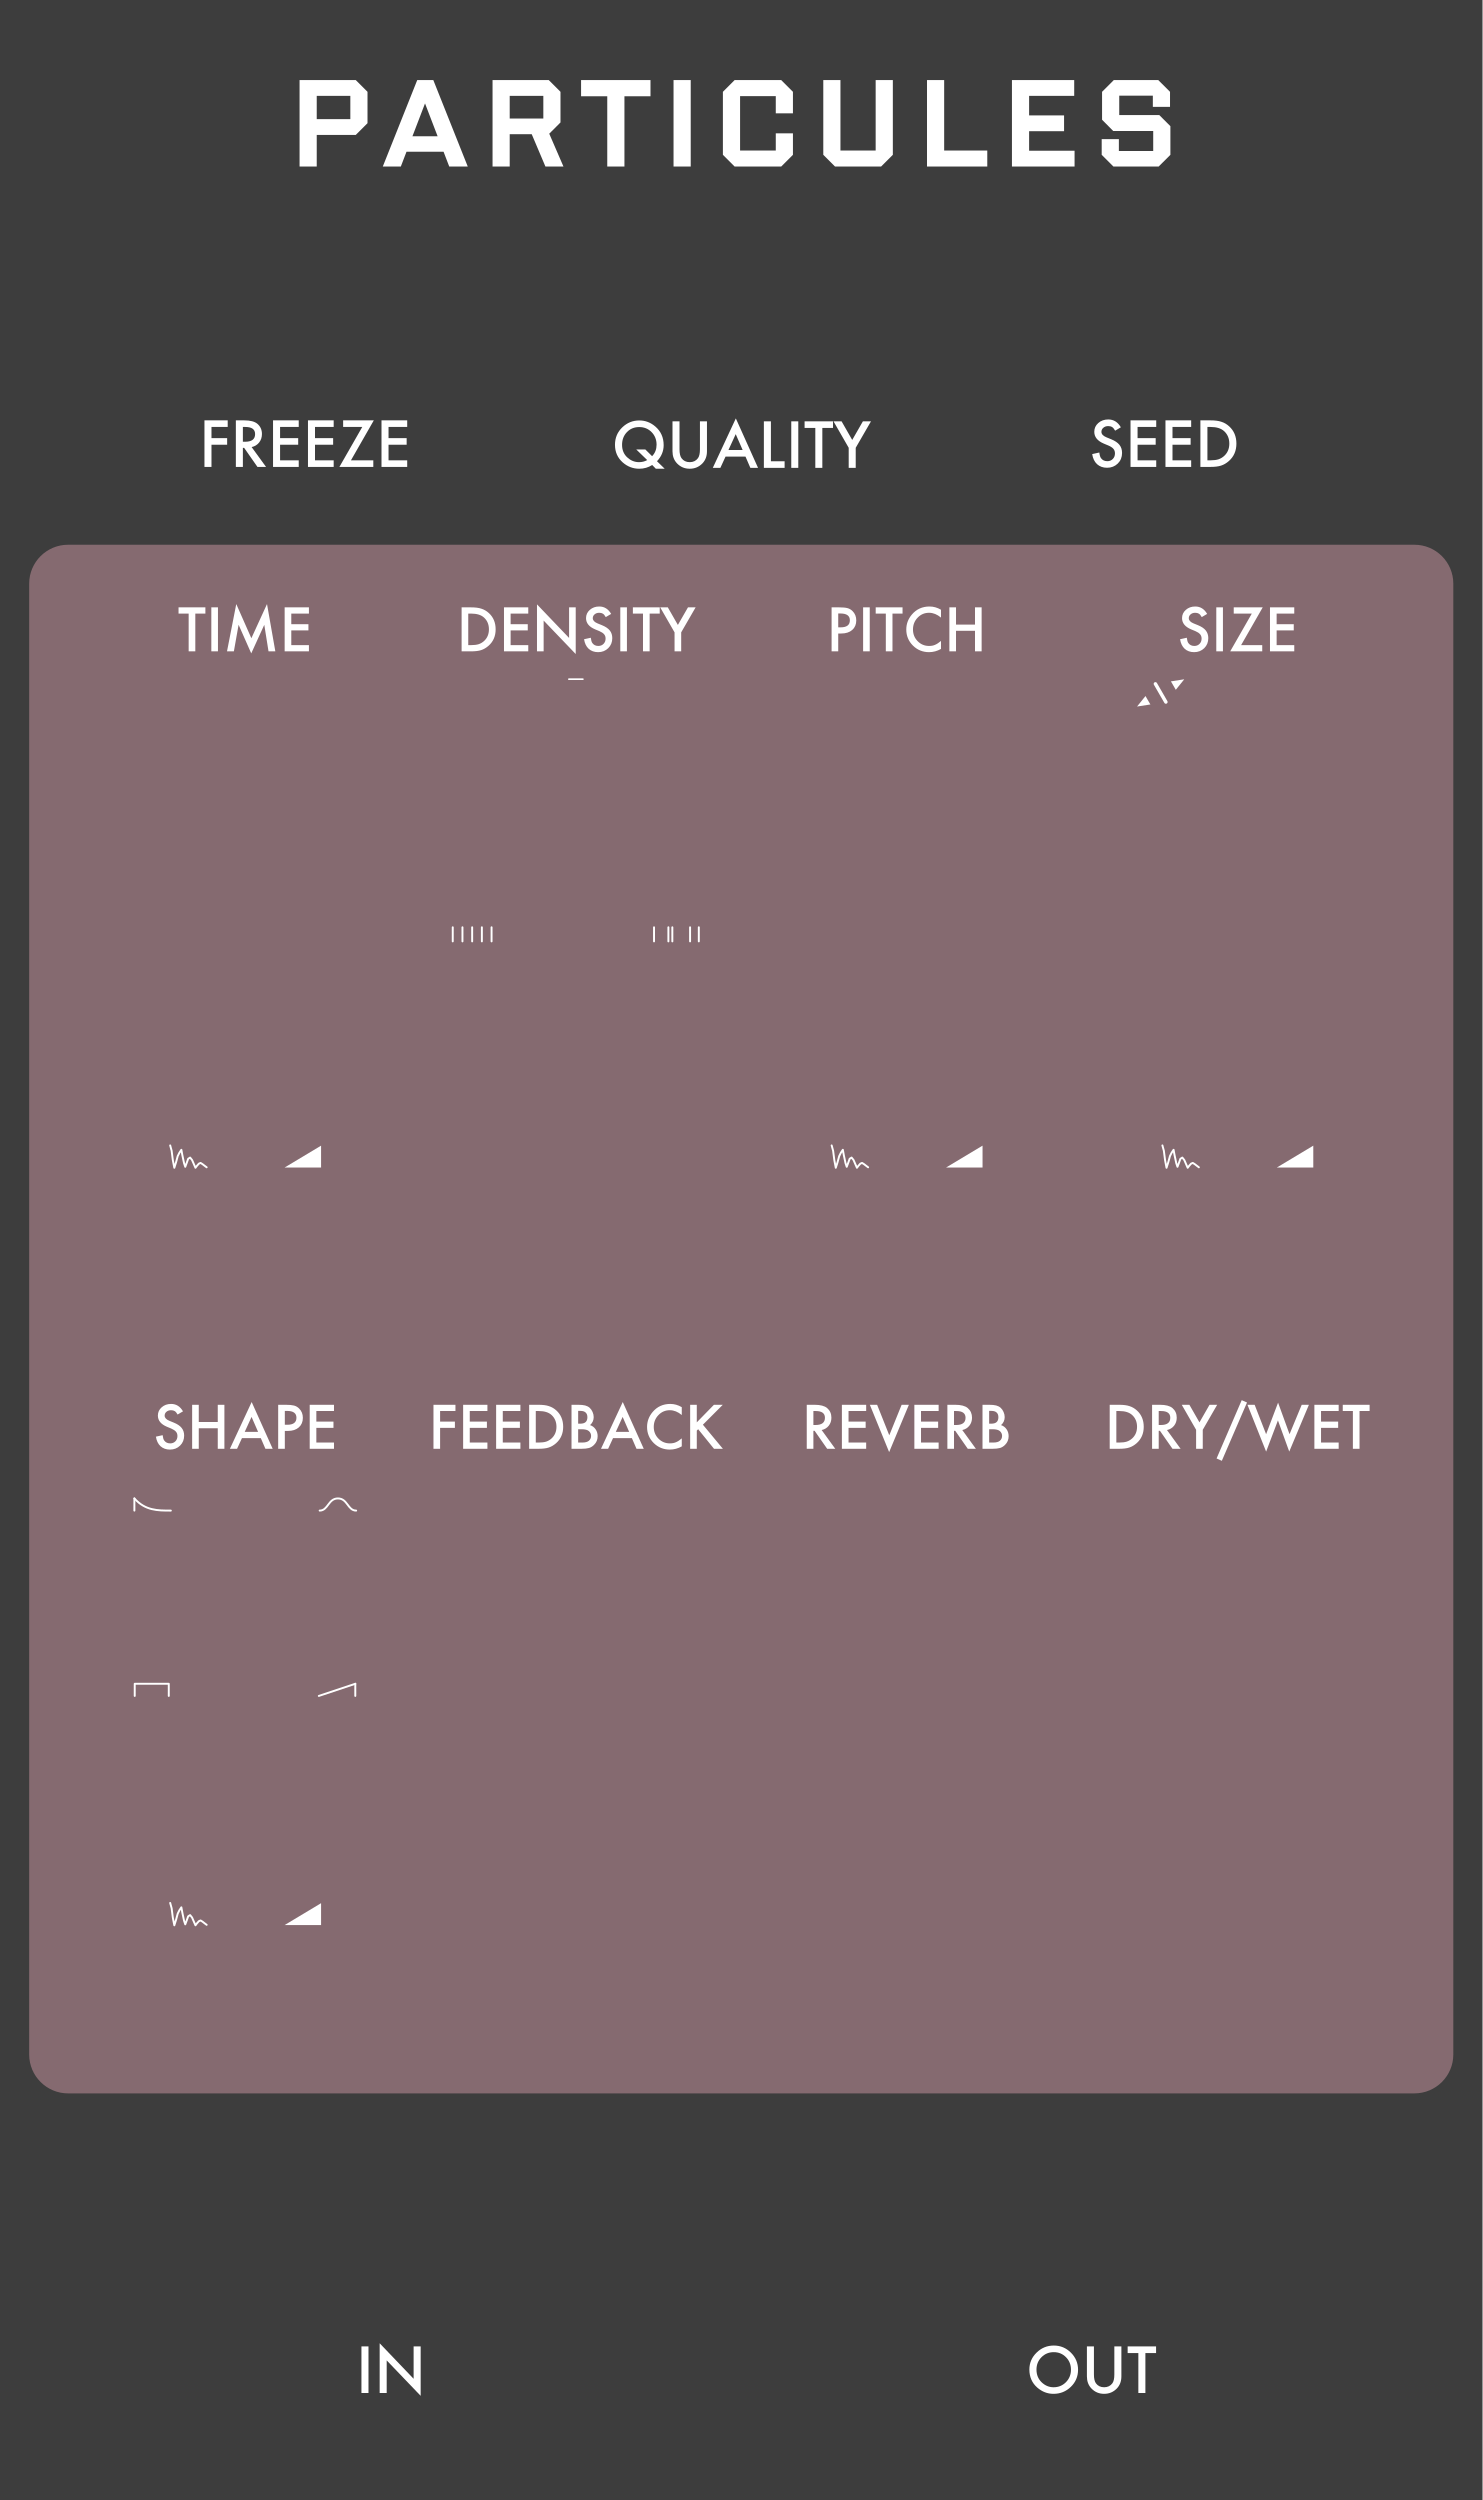
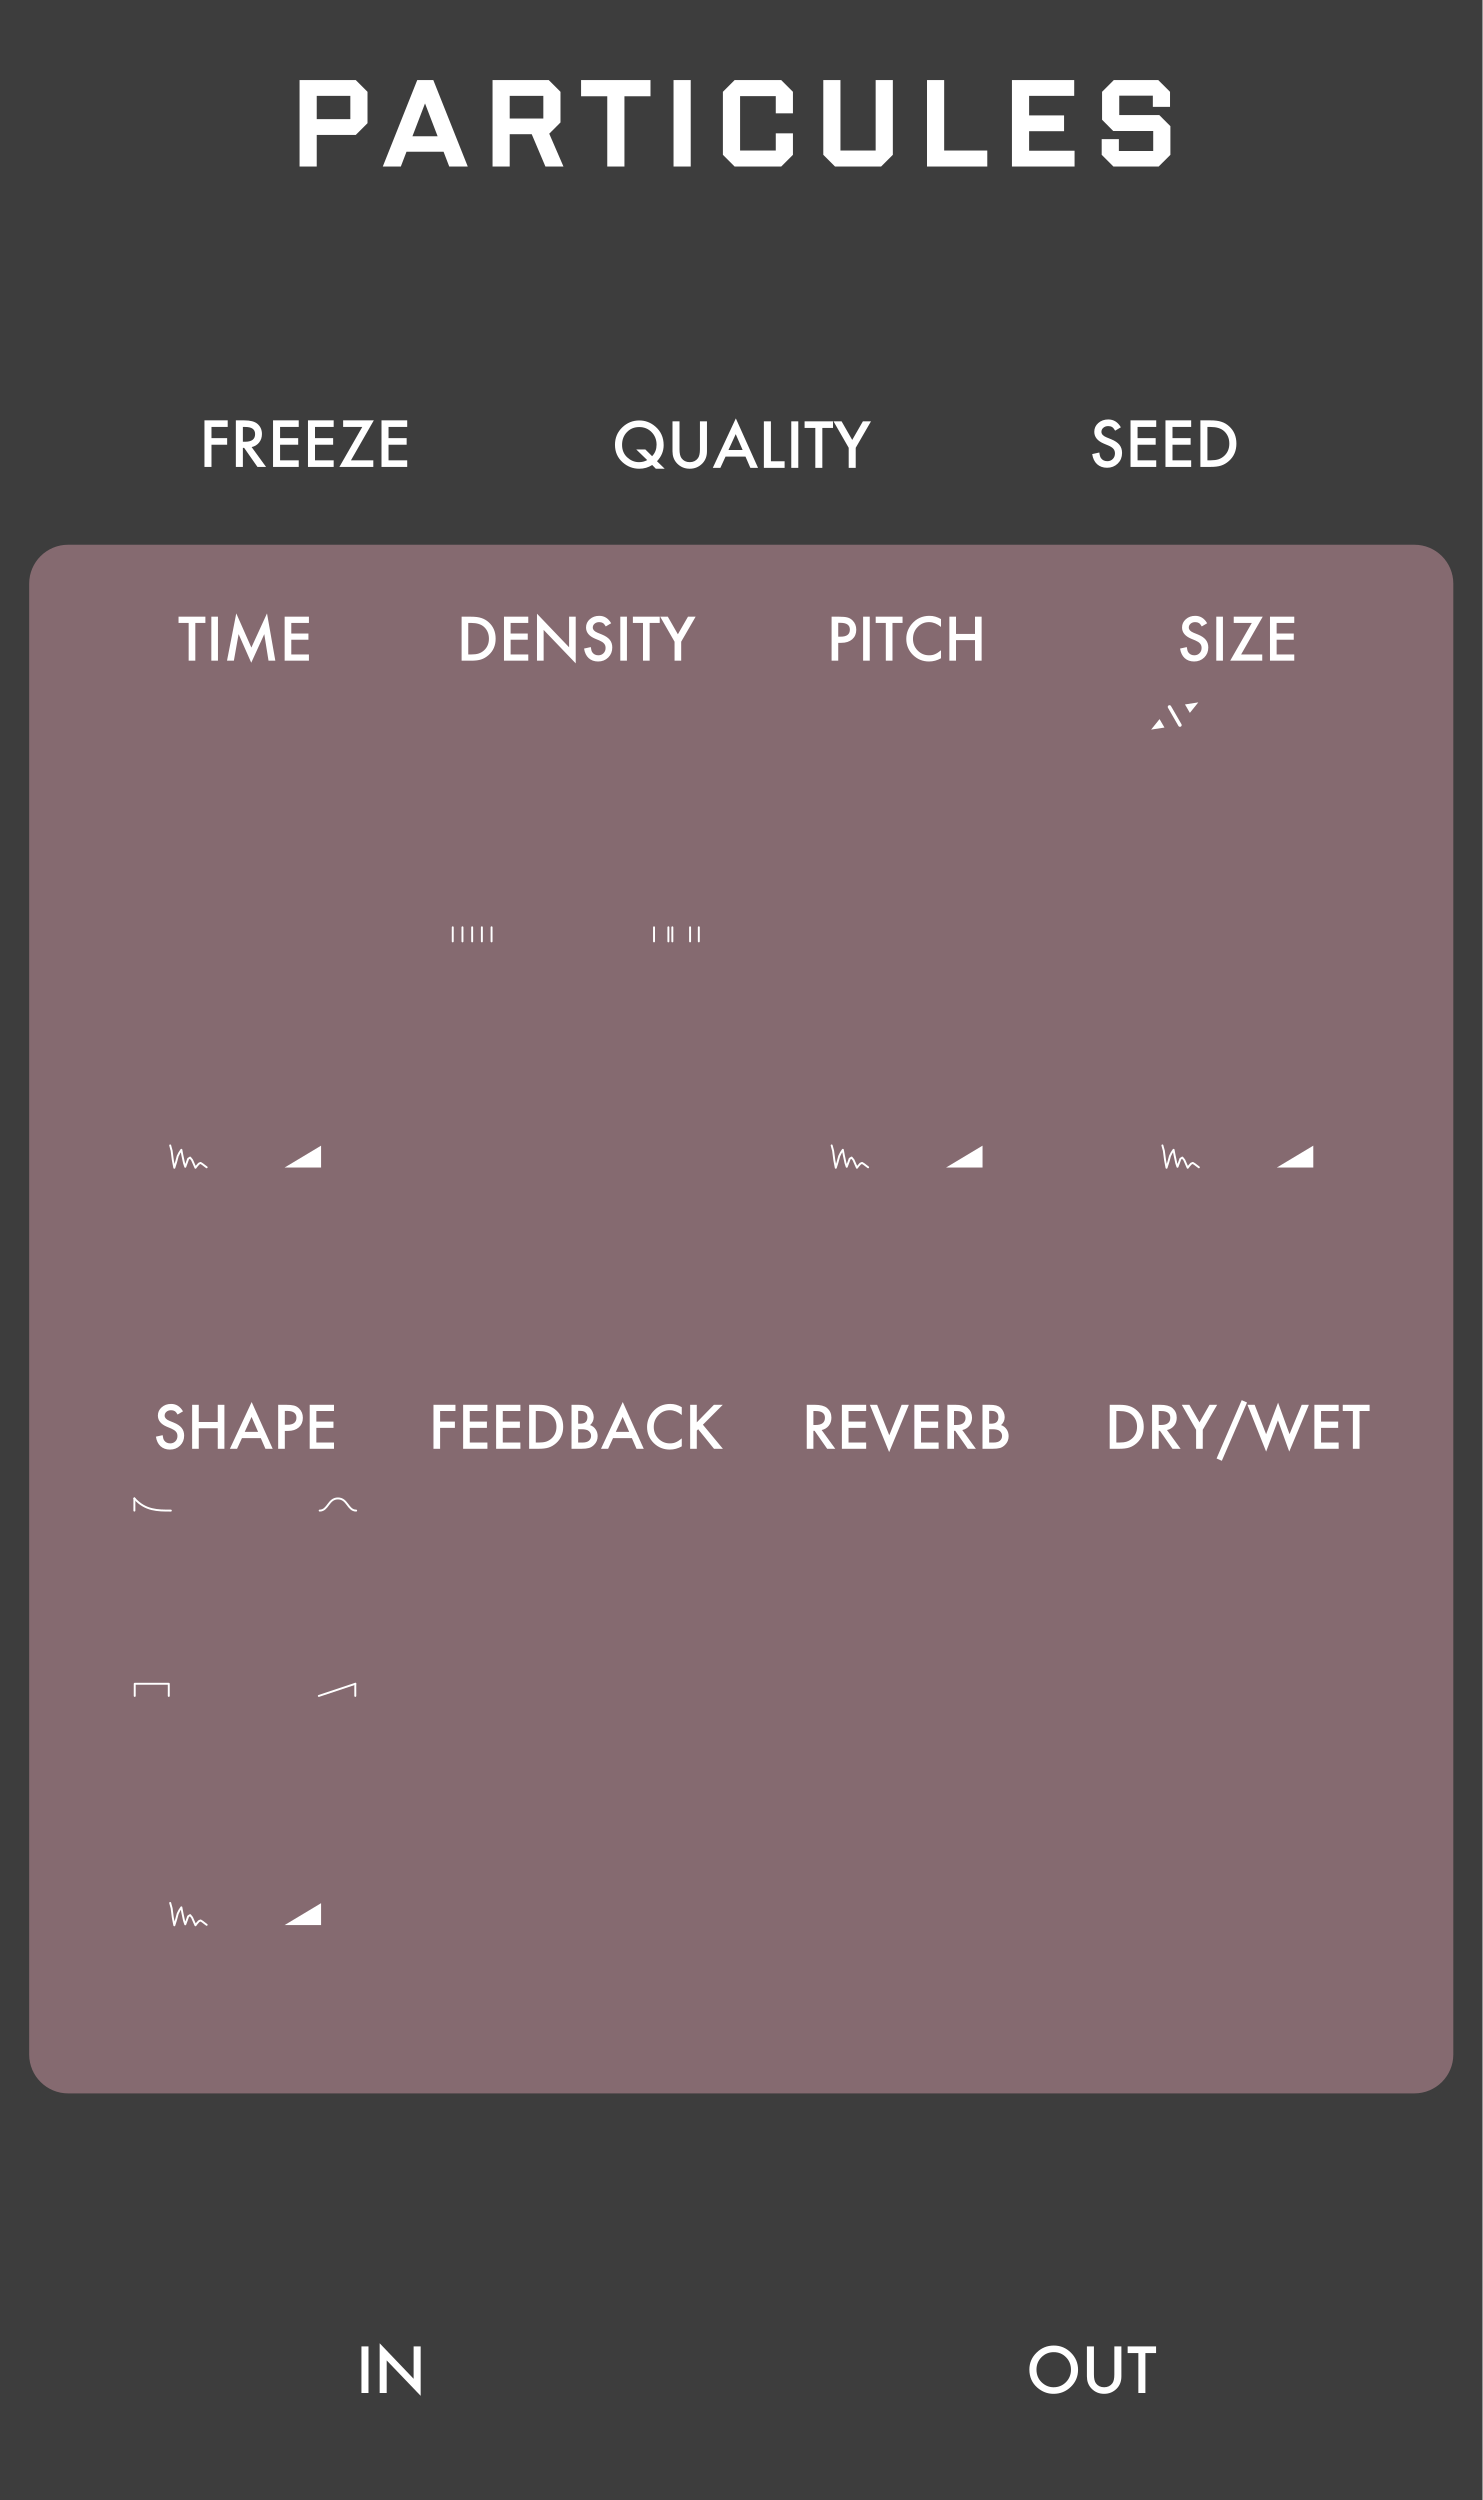
<svg xmlns="http://www.w3.org/2000/svg" version="1.1" width="76.2mm" height="128.5mm" viewBox="0 0 76.2 128.5">
  <g id="panel">
    <rect x="0" y="0" width="76.2" height="128.5" fill="#3d3d3d" />
    <rect class="zone" x="1.50" y="28.00" width="73.20" height="79.60" rx="2.00" fill="#cf99a5" fill-opacity="0.5" />
    <path fill="#ffffff" d="M15.398 8.561H16.28V6.935H18.287L18.89 6.332V4.719L18.287 4.116H15.398ZM16.28 6.123V4.929H18.007V6.123Z M19.675 8.561H20.602L20.894 7.799H22.799L23.091 8.561H24.043L22.272 4.116H21.446ZM21.199 7.005 21.846 5.316 22.494 7.005Z M25.317 8.561H26.199V6.897H27.33L28.035 8.561H28.962L28.231 6.872L28.809 6.294V4.719L28.206 4.116H25.317ZM26.199 6.091V4.929H27.927V6.091Z M31.213 8.561H32.096V4.948H33.435V4.116H29.867V4.948H31.213Z M34.62 8.561H35.503V4.116H34.62Z M37.76 8.561H40.154L40.757 7.958V6.853H39.875V7.736H38.04V4.941H39.875V5.824H40.757V4.719L40.154 4.116H37.76L37.157 4.719V7.958Z M42.92 8.561H45.288L45.892 7.958V4.116H45.009V7.736H43.199V4.116H42.317V7.958Z M47.648 8.561H50.746V7.736H48.53V4.116H47.648Z M52.014 8.561H55.233V7.748H52.896V6.745H54.693V5.932H52.896V4.929H55.214V4.116H52.014Z M57.23 8.561H59.554L60.158 7.958V6.485L59.586 5.913H57.529V4.916H59.256V5.494H60.139V4.719L59.535 4.116H57.249L56.646 4.719V6.154L57.218 6.732H59.275V7.761H57.51V7.151H56.627V7.958Z" />
    <path fill="#ffffff" d="M11.704 21.946H10.87V22.521H11.675V22.861H10.87V24.0H10.509V21.606H11.704Z M12.934 22.98 13.675 24.0H13.233L12.549 23.02H12.484V24.0H12.123V21.606H12.546Q13.021 21.606 13.231 21.785Q13.464 21.983 13.464 22.309Q13.464 22.563 13.318 22.746Q13.172 22.929 12.934 22.98ZM12.484 22.706H12.599Q13.112 22.706 13.112 22.313Q13.112 21.946 12.613 21.946H12.484Z M15.355 21.946H14.396V22.521H15.327V22.861H14.396V23.66H15.355V24.0H14.034V21.606H15.355Z M17.151 21.946H16.191V22.521H17.123V22.861H16.191V23.66H17.151V24.0H15.83V21.606H17.151Z M18.039 23.66H19.188V24.0H17.445L18.62 21.946H17.637V21.606H19.214Z M20.93 21.946H19.971V22.521H20.902V22.861H19.971V23.66H20.93V24.0H19.609V21.606H20.93Z" />
    <path fill="#ffffff" d="M34.165 24.093H33.71L33.523 23.901Q33.224 24.093 32.856 24.093Q32.38 24.093 32.011 23.771Q31.61 23.416 31.61 22.864Q31.61 22.323 31.99 21.962Q32.358 21.611 32.861 21.611Q33.317 21.611 33.678 21.918Q34.112 22.287 34.112 22.881Q34.112 23.346 33.769 23.707ZM33.171 23.103 33.518 23.448Q33.748 23.21 33.748 22.858Q33.748 22.472 33.492 22.211Q33.236 21.951 32.856 21.951Q32.472 21.951 32.224 22.211Q31.974 22.47 31.974 22.867Q31.974 23.255 32.231 23.501Q32.5 23.755 32.844 23.755Q33.078 23.755 33.267 23.648L32.704 23.103Z M34.927 21.656V23.098Q34.927 23.407 35.028 23.549Q35.178 23.755 35.451 23.755Q35.726 23.755 35.876 23.549Q35.977 23.411 35.977 23.098V21.656H36.338V23.197Q36.338 23.576 36.102 23.821Q35.837 24.093 35.451 24.093Q35.065 24.093 34.802 23.821Q34.566 23.576 34.566 23.197V21.656Z M38.318 23.469H37.293L37.026 24.05H36.637L37.822 21.506L38.964 24.05H38.569ZM38.171 23.129 37.816 22.315 37.443 23.129Z M39.625 21.656V23.71H40.329V24.05H39.263V21.656Z M41.032 21.656V24.05H40.671V21.656Z M42.268 21.996V24.05H41.907V21.996H41.356V21.656H42.817V21.996Z M43.623 23.016 42.842 21.656H43.257L43.804 22.613L44.353 21.656H44.769L43.984 23.016V24.05H43.623Z" />
    <path fill="#ffffff" d="M57.612 21.963 57.319 22.137Q57.237 21.994 57.162 21.951Q57.085 21.901 56.962 21.901Q56.812 21.901 56.713 21.986Q56.613 22.07 56.613 22.197Q56.613 22.372 56.874 22.479L57.113 22.577Q57.404 22.695 57.539 22.864Q57.674 23.034 57.674 23.281Q57.674 23.611 57.454 23.826Q57.232 24.043 56.903 24.043Q56.592 24.043 56.389 23.859Q56.189 23.674 56.139 23.34L56.505 23.259Q56.53 23.47 56.592 23.55Q56.703 23.705 56.917 23.705Q57.086 23.705 57.198 23.592Q57.309 23.479 57.309 23.305Q57.309 23.236 57.29 23.178Q57.271 23.119 57.23 23.071Q57.189 23.022 57.123 22.979Q57.058 22.936 56.968 22.898L56.737 22.802Q56.246 22.594 56.246 22.194Q56.246 21.924 56.452 21.743Q56.658 21.56 56.965 21.56Q57.379 21.56 57.612 21.963Z M59.43 21.946H58.471V22.521H59.402V22.861H58.471V23.66H59.43V24.0H58.109V21.606H59.43Z M61.226 21.946H60.266V22.521H61.198V22.861H60.266V23.66H61.226V24.0H59.905V21.606H61.226Z M61.7 24.0V21.606H62.202Q62.563 21.606 62.773 21.678Q62.998 21.747 63.18 21.915Q63.551 22.253 63.551 22.803Q63.551 23.355 63.165 23.696Q62.971 23.867 62.759 23.933Q62.56 24.0 62.196 24.0ZM62.061 23.66H62.224Q62.467 23.66 62.629 23.609Q62.79 23.555 62.92 23.437Q63.187 23.194 63.187 22.803Q63.187 22.409 62.923 22.164Q62.686 21.946 62.224 21.946H62.061Z" />
-     <path fill="#ffffff" d="M10.039 31.539V33.48H9.697V31.539H9.177V31.218H10.557V31.539Z M11.203 31.218V33.48H10.862V31.218Z M11.668 33.48 12.144 31.048 12.92 32.806 13.724 31.048 14.152 33.48H13.802L13.584 32.115L12.914 33.584L12.264 32.113L12.021 33.48Z M15.879 31.539H14.972V32.083H15.853V32.403H14.972V33.159H15.879V33.48H14.631V31.218H15.879Z" />
-     <path fill="#ffffff" d="M23.727 33.48V31.218H24.201Q24.543 31.218 24.74 31.286Q24.953 31.352 25.126 31.51Q25.476 31.829 25.476 32.349Q25.476 32.871 25.111 33.193Q24.928 33.354 24.727 33.417Q24.54 33.48 24.195 33.48ZM24.068 33.159H24.222Q24.452 33.159 24.604 33.111Q24.756 33.06 24.88 32.948Q25.131 32.718 25.131 32.349Q25.131 31.977 24.882 31.746Q24.658 31.539 24.222 31.539H24.068Z M27.153 31.539H26.246V32.083H27.127V32.403H26.246V33.159H27.153V33.48H25.905V31.218H27.153Z M27.601 33.48V31.064L29.251 32.79V31.218H29.592V33.618L27.943 31.897V33.48Z M31.413 31.555 31.136 31.719Q31.058 31.584 30.988 31.543Q30.915 31.497 30.799 31.497Q30.657 31.497 30.563 31.577Q30.469 31.656 30.469 31.776Q30.469 31.942 30.715 32.043L30.941 32.135Q31.216 32.247 31.344 32.407Q31.471 32.567 31.471 32.8Q31.471 33.112 31.263 33.316Q31.054 33.521 30.743 33.521Q30.449 33.521 30.257 33.347Q30.068 33.172 30.021 32.856L30.367 32.78Q30.39 32.979 30.449 33.055Q30.554 33.202 30.756 33.202Q30.916 33.202 31.022 33.095Q31.127 32.988 31.127 32.824Q31.127 32.758 31.109 32.703Q31.09 32.648 31.052 32.602Q31.013 32.556 30.951 32.515Q30.89 32.475 30.805 32.438L30.587 32.348Q30.122 32.151 30.122 31.773Q30.122 31.519 30.317 31.347Q30.512 31.174 30.802 31.174Q31.193 31.174 31.413 31.555Z M32.224 31.218V33.48H31.883V31.218Z M33.392 31.539V33.48H33.05V31.539H32.53V31.218H33.91V31.539Z M34.672 32.503 33.934 31.218H34.326L34.843 32.122L35.362 31.218H35.755L35.013 32.503V33.48H34.672Z" />
-     <path fill="#ffffff" d="M43.085 32.562V33.48H42.744V31.218H43.131Q43.415 31.218 43.56 31.258Q43.706 31.297 43.818 31.407Q44.012 31.598 44.012 31.888Q44.012 32.198 43.804 32.38Q43.596 32.562 43.243 32.562ZM43.085 32.245H43.213Q43.683 32.245 43.683 31.883Q43.683 31.533 43.198 31.533H43.085Z M44.705 31.218V33.48H44.364V31.218Z M45.873 31.539V33.48H45.531V31.539H45.011V31.218H46.391V31.539Z M48.367 31.34V31.744Q48.071 31.497 47.755 31.497Q47.406 31.497 47.168 31.747Q46.927 31.996 46.927 32.356Q46.927 32.712 47.168 32.957Q47.408 33.202 47.756 33.202Q47.937 33.202 48.063 33.143Q48.133 33.114 48.208 33.064Q48.284 33.014 48.367 32.944V33.355Q48.074 33.521 47.752 33.521Q47.267 33.521 46.924 33.183Q46.583 32.841 46.583 32.359Q46.583 31.927 46.869 31.589Q47.22 31.174 47.778 31.174Q48.083 31.174 48.367 31.34Z M49.139 32.103H50.115V31.218H50.456V33.48H50.115V32.424H49.139V33.48H48.798V31.218H49.139Z" />
-     <path fill="#ffffff" d="M62.047 31.555 61.77 31.719Q61.693 31.584 61.622 31.543Q61.549 31.497 61.433 31.497Q61.291 31.497 61.198 31.577Q61.104 31.656 61.104 31.776Q61.104 31.942 61.35 32.043L61.576 32.135Q61.851 32.247 61.978 32.407Q62.106 32.567 62.106 32.8Q62.106 33.112 61.898 33.316Q61.688 33.521 61.378 33.521Q61.083 33.521 60.892 33.347Q60.703 33.172 60.656 32.856L61.001 32.78Q61.025 32.979 61.083 33.055Q61.189 33.202 61.391 33.202Q61.551 33.202 61.656 33.095Q61.762 32.988 61.762 32.824Q61.762 32.758 61.743 32.703Q61.725 32.648 61.686 32.602Q61.647 32.556 61.586 32.515Q61.524 32.475 61.439 32.438L61.221 32.348Q60.757 32.151 60.757 31.773Q60.757 31.519 60.952 31.347Q61.146 31.174 61.436 31.174Q61.828 31.174 62.047 31.555Z M62.859 31.218V33.48H62.517V31.218Z M63.793 33.159H64.879V33.48H63.232L64.343 31.539H63.414V31.218H64.904Z M66.525 31.539H65.619V32.083H66.499V32.403H65.619V33.159H66.525V33.48H65.277V31.218H66.525Z" />
+     <path fill="#ffffff" d="M10.039 32.019V33.96H9.697V32.019H9.177V31.698H10.557V32.019Z M11.203 31.698V33.96H10.862V31.698Z M11.668 33.96 12.144 31.528 12.92 33.286 13.724 31.528 14.152 33.96H13.802L13.584 32.595L12.914 34.064L12.264 32.593L12.021 33.96Z M15.879 32.019H14.972V32.563H15.853V32.883H14.972V33.639H15.879V33.96H14.631V31.698H15.879Z" />
+     <path fill="#ffffff" d="M23.727 33.96V31.698H24.201Q24.543 31.698 24.74 31.766Q24.953 31.832 25.126 31.99Q25.476 32.309 25.476 32.829Q25.476 33.351 25.111 33.673Q24.928 33.834 24.727 33.897Q24.54 33.96 24.195 33.96ZM24.068 33.639H24.222Q24.452 33.639 24.604 33.591Q24.756 33.54 24.88 33.428Q25.131 33.198 25.131 32.829Q25.131 32.457 24.882 32.226Q24.658 32.019 24.222 32.019H24.068Z M27.153 32.019H26.246V32.563H27.127V32.883H26.246V33.639H27.153V33.96H25.905V31.698H27.153Z M27.601 33.96V31.544L29.251 33.27V31.698H29.592V34.098L27.943 32.377V33.96Z M31.413 32.035 31.136 32.199Q31.058 32.064 30.988 32.023Q30.915 31.977 30.799 31.977Q30.657 31.977 30.563 32.057Q30.469 32.136 30.469 32.256Q30.469 32.422 30.715 32.523L30.941 32.615Q31.216 32.727 31.344 32.887Q31.471 33.047 31.471 33.28Q31.471 33.592 31.263 33.796Q31.054 34.001 30.743 34.001Q30.449 34.001 30.257 33.827Q30.068 33.652 30.021 33.336L30.367 33.26Q30.39 33.459 30.449 33.535Q30.554 33.682 30.756 33.682Q30.916 33.682 31.022 33.575Q31.127 33.468 31.127 33.304Q31.127 33.238 31.109 33.183Q31.09 33.128 31.052 33.082Q31.013 33.036 30.951 32.995Q30.89 32.955 30.805 32.918L30.587 32.828Q30.122 32.631 30.122 32.253Q30.122 31.999 30.317 31.827Q30.512 31.654 30.802 31.654Q31.193 31.654 31.413 32.035Z M32.224 31.698V33.96H31.883V31.698Z M33.392 32.019V33.96H33.05V32.019H32.53V31.698H33.91V32.019Z M34.672 32.983 33.934 31.698H34.326L34.843 32.602L35.362 31.698H35.755L35.013 32.983V33.96H34.672Z" />
+     <path fill="#ffffff" d="M43.085 33.042V33.96H42.744V31.698H43.131Q43.415 31.698 43.56 31.738Q43.706 31.777 43.818 31.887Q44.012 32.078 44.012 32.368Q44.012 32.678 43.804 32.86Q43.596 33.042 43.243 33.042ZM43.085 32.725H43.213Q43.683 32.725 43.683 32.363Q43.683 32.013 43.198 32.013H43.085Z M44.705 31.698V33.96H44.364V31.698Z M45.873 32.019V33.96H45.531V32.019H45.011V31.698H46.391V32.019Z M48.367 31.82V32.224Q48.071 31.977 47.755 31.977Q47.406 31.977 47.168 32.227Q46.927 32.476 46.927 32.836Q46.927 33.192 47.168 33.437Q47.408 33.682 47.756 33.682Q47.937 33.682 48.063 33.623Q48.133 33.594 48.208 33.544Q48.284 33.494 48.367 33.424V33.835Q48.074 34.001 47.752 34.001Q47.267 34.001 46.924 33.663Q46.583 33.321 46.583 32.839Q46.583 32.407 46.869 32.069Q47.22 31.654 47.778 31.654Q48.083 31.654 48.367 31.82Z M49.139 32.583H50.115V31.698H50.456V33.96H50.115V32.904H49.139V33.96H48.798V31.698H49.139Z" />
+     <path fill="#ffffff" d="M62.047 32.035 61.77 32.199Q61.693 32.064 61.622 32.023Q61.549 31.977 61.433 31.977Q61.291 31.977 61.198 32.057Q61.104 32.136 61.104 32.256Q61.104 32.422 61.35 32.523L61.576 32.615Q61.851 32.727 61.978 32.887Q62.106 33.047 62.106 33.28Q62.106 33.592 61.898 33.796Q61.688 34.001 61.378 34.001Q61.083 34.001 60.892 33.827Q60.703 33.652 60.656 33.336L61.001 33.26Q61.025 33.459 61.083 33.535Q61.189 33.682 61.391 33.682Q61.551 33.682 61.656 33.575Q61.762 33.468 61.762 33.304Q61.762 33.238 61.743 33.183Q61.725 33.128 61.686 33.082Q61.647 33.036 61.586 32.995Q61.524 32.955 61.439 32.918L61.221 32.828Q60.757 32.631 60.757 32.253Q60.757 31.999 60.952 31.827Q61.146 31.654 61.436 31.654Q61.828 31.654 62.047 32.035Z M62.859 31.698V33.96H62.517V31.698Z M63.793 33.639H64.879V33.96H63.232L64.343 32.019H63.414V31.698H64.904Z M66.525 32.019H65.619V32.563H66.499V32.883H65.619V33.639H66.525V33.96H65.277V31.698H66.525Z" />
    <path fill="#ffffff" d="M9.406 72.543 9.129 72.707Q9.051 72.572 8.981 72.531Q8.908 72.485 8.792 72.485Q8.65 72.485 8.556 72.565Q8.463 72.644 8.463 72.764Q8.463 72.93 8.709 73.031L8.934 73.123Q9.21 73.235 9.337 73.395Q9.465 73.555 9.465 73.788Q9.465 74.1 9.256 74.304Q9.047 74.509 8.736 74.509Q8.442 74.509 8.25 74.335Q8.061 74.16 8.014 73.844L8.36 73.768Q8.383 73.967 8.442 74.043Q8.548 74.19 8.75 74.19Q8.909 74.19 9.015 74.083Q9.12 73.976 9.12 73.812Q9.12 73.746 9.102 73.691Q9.084 73.636 9.045 73.59Q9.006 73.544 8.944 73.503Q8.883 73.463 8.798 73.426L8.58 73.336Q8.115 73.139 8.115 72.761Q8.115 72.507 8.31 72.335Q8.505 72.162 8.795 72.162Q9.186 72.162 9.406 72.543Z M10.217 73.091H11.193V72.206H11.534V74.468H11.193V73.412H10.217V74.468H9.876V72.206H10.217Z M13.405 73.919H12.437L12.185 74.468H11.817L12.936 72.064L14.016 74.468H13.642ZM13.266 73.598 12.93 72.829 12.579 73.598Z M14.64 73.55V74.468H14.298V72.206H14.685Q14.969 72.206 15.114 72.246Q15.261 72.285 15.372 72.395Q15.567 72.586 15.567 72.876Q15.567 73.186 15.359 73.368Q15.151 73.55 14.798 73.55ZM14.64 73.233H14.767Q15.237 73.233 15.237 72.871Q15.237 72.521 14.753 72.521H14.64Z M17.167 72.527H16.26V73.071H17.14V73.391H16.26V74.147H17.167V74.468H15.919V72.206H17.167Z" />
    <path fill="#ffffff" d="M23.41 72.527H22.621V73.071H23.382V73.391H22.621V74.468H22.28V72.206H23.41Z M25.053 72.527H24.146V73.071H25.027V73.391H24.146V74.147H25.053V74.468H23.805V72.206H25.053Z M26.749 72.527H25.843V73.071H26.723V73.391H25.843V74.147H26.749V74.468H25.501V72.206H26.749Z M27.198 74.468V72.206H27.672Q28.014 72.206 28.211 72.274Q28.424 72.34 28.597 72.498Q28.947 72.817 28.947 73.337Q28.947 73.859 28.582 74.181Q28.399 74.342 28.198 74.405Q28.011 74.468 27.666 74.468ZM27.539 74.147H27.693Q27.923 74.147 28.075 74.099Q28.227 74.048 28.35 73.936Q28.602 73.706 28.602 73.337Q28.602 72.965 28.353 72.734Q28.129 72.527 27.693 72.527H27.539Z M29.376 74.468V72.206H29.716Q29.943 72.206 30.078 72.241Q30.214 72.277 30.308 72.36Q30.403 72.447 30.458 72.575Q30.516 72.706 30.516 72.839Q30.516 73.082 30.329 73.251Q30.51 73.312 30.614 73.466Q30.719 73.618 30.719 73.821Q30.719 74.086 30.532 74.269Q30.419 74.382 30.278 74.426Q30.124 74.468 29.893 74.468ZM29.717 73.177H29.824Q30.015 73.177 30.103 73.093Q30.192 73.009 30.192 72.845Q30.192 72.685 30.101 72.603Q30.01 72.52 29.837 72.52H29.717ZM29.717 74.147H29.928Q30.16 74.147 30.268 74.056Q30.382 73.958 30.382 73.807Q30.382 73.661 30.272 73.561Q30.165 73.463 29.89 73.463H29.717Z M32.478 73.919H31.51L31.258 74.468H30.891L32.01 72.064L33.089 74.468H32.716ZM32.339 73.598 32.004 72.829 31.652 73.598Z M35.043 72.328V72.732Q34.747 72.485 34.431 72.485Q34.082 72.485 33.844 72.735Q33.603 72.984 33.603 73.344Q33.603 73.7 33.844 73.945Q34.084 74.19 34.433 74.19Q34.613 74.19 34.739 74.131Q34.809 74.102 34.884 74.052Q34.96 74.002 35.043 73.932V74.343Q34.75 74.509 34.428 74.509Q33.943 74.509 33.6 74.171Q33.259 73.829 33.259 73.347Q33.259 72.915 33.545 72.577Q33.896 72.162 34.454 72.162Q34.759 72.162 35.043 72.328Z M35.815 73.109 36.696 72.206H37.151L36.129 73.23L37.157 74.468H36.7L35.886 73.462L35.815 73.532V74.468H35.474V72.206H35.815Z" />
    <path fill="#ffffff" d="M42.233 73.504 42.933 74.468H42.516L41.87 73.542H41.808V74.468H41.467V72.206H41.867Q42.315 72.206 42.515 72.375Q42.734 72.562 42.734 72.87Q42.734 73.11 42.597 73.283Q42.459 73.456 42.233 73.504ZM41.808 73.245H41.917Q42.402 73.245 42.402 72.874Q42.402 72.527 41.93 72.527H41.808Z M44.521 72.527H43.615V73.071H44.495V73.391H43.615V74.147H44.521V74.468H43.273V72.206H44.521Z M45.084 72.206 45.709 73.774 46.344 72.206H46.717L45.702 74.638L44.71 72.206Z M48.246 72.527H47.34V73.071H48.22V73.391H47.34V74.147H48.246V74.468H46.998V72.206H48.246Z M49.461 73.504 50.161 74.468H49.744L49.098 73.542H49.036V74.468H48.695V72.206H49.095Q49.543 72.206 49.742 72.375Q49.962 72.562 49.962 72.87Q49.962 73.11 49.824 73.283Q49.686 73.456 49.461 73.504ZM49.036 73.245H49.144Q49.629 73.245 49.629 72.874Q49.629 72.527 49.158 72.527H49.036Z M50.501 74.468V72.206H50.841Q51.068 72.206 51.203 72.241Q51.339 72.277 51.433 72.36Q51.528 72.447 51.583 72.575Q51.641 72.706 51.641 72.839Q51.641 73.082 51.454 73.251Q51.635 73.312 51.739 73.466Q51.844 73.618 51.844 73.821Q51.844 74.086 51.657 74.269Q51.544 74.382 51.403 74.426Q51.249 74.468 51.018 74.468ZM50.842 73.177H50.949Q51.14 73.177 51.228 73.093Q51.317 73.009 51.317 72.845Q51.317 72.685 51.226 72.603Q51.135 72.52 50.962 72.52H50.842ZM50.842 74.147H51.053Q51.285 74.147 51.393 74.056Q51.507 73.958 51.507 73.807Q51.507 73.661 51.397 73.561Q51.29 73.463 51.015 73.463H50.842Z" />
    <path fill="#ffffff" d="M57.039 74.468V72.206H57.514Q57.855 72.206 58.053 72.274Q58.265 72.34 58.438 72.498Q58.788 72.817 58.788 73.337Q58.788 73.859 58.423 74.181Q58.24 74.342 58.039 74.405Q57.852 74.468 57.508 74.468ZM57.38 74.147H57.534Q57.764 74.147 57.916 74.099Q58.069 74.048 58.192 73.936Q58.444 73.706 58.444 73.337Q58.444 72.965 58.195 72.734Q57.971 72.527 57.534 72.527H57.38Z M59.983 73.504 60.683 74.468H60.266L59.62 73.542H59.558V74.468H59.217V72.206H59.617Q60.065 72.206 60.265 72.375Q60.484 72.562 60.484 72.87Q60.484 73.11 60.347 73.283Q60.209 73.456 59.983 73.504ZM59.558 73.245H59.667Q60.152 73.245 60.152 72.874Q60.152 72.527 59.68 72.527H59.558Z M61.48 73.491 60.742 72.206H61.135L61.652 73.11L62.17 72.206H62.563L61.822 73.491V74.468H61.48Z M63.824 71.969 64.097 72.089 62.802 75.086 62.532 74.965Z M64.489 72.206 65.078 73.718 65.693 72.096 66.282 73.718 66.908 72.206H67.278L66.267 74.612L65.686 73.009L65.079 74.613L64.119 72.206Z M68.808 72.527H67.901V73.071H68.781V73.391H67.901V74.147H68.808V74.468H67.559V72.206H68.808Z M69.88 72.527V74.468H69.538V72.527H69.018V72.206H70.398V72.527Z" />
    <path fill="#ffffff" d="M18.94 120.606V123.0H18.578V120.606Z M19.515 123.0V120.444L21.26 122.27V120.606H21.622V123.146L19.876 121.324V123.0Z" />
    <path fill="#ffffff" d="M52.91 121.792Q52.91 121.287 53.281 120.924Q53.65 120.561 54.168 120.561Q54.679 120.561 55.045 120.927Q55.412 121.293 55.412 121.806Q55.412 122.323 55.043 122.682Q54.673 123.043 54.149 123.043Q53.685 123.043 53.316 122.722Q52.91 122.367 52.91 121.792ZM53.275 121.797Q53.275 122.194 53.541 122.45Q53.806 122.705 54.154 122.705Q54.53 122.705 54.789 122.445Q55.048 122.181 55.048 121.803Q55.048 121.42 54.792 121.161Q54.538 120.901 54.163 120.901Q53.789 120.901 53.532 121.161Q53.275 121.419 53.275 121.797Z M56.228 120.606V122.048Q56.228 122.357 56.329 122.499Q56.479 122.705 56.752 122.705Q57.026 122.705 57.177 122.499Q57.277 122.361 57.277 122.048V120.606H57.639V122.147Q57.639 122.526 57.403 122.771Q57.138 123.043 56.752 123.043Q56.366 123.043 56.102 122.771Q55.867 122.526 55.867 122.147V120.606Z M58.873 120.946V123.0H58.511V120.946H57.961V120.606H59.422V120.946Z" />
  </g>
  <g id="glyphs">
    <polyline points="8.747,58.874 8.822,59.149 8.884,59.636 8.96,60.024 9.047,59.749 9.134,59.424 9.222,59.249 9.322,59.099 9.372,59.374 9.46,59.786 9.522,59.974 9.597,59.774 9.672,59.562 9.772,59.499 9.872,59.624 9.96,59.824 10.047,60.024 10.122,59.924 10.222,59.812 10.309,59.774 10.409,59.837 10.522,59.924 10.622,59.999" fill="none" stroke="#ffffff" stroke-width="0.1" stroke-linecap="round" stroke-linejoin="round" />
    <polygon points="16.503,60.011 14.628,60.011 16.503,58.886" fill="#ffffff" />
    <polyline points="42.747,58.874 42.822,59.149 42.885,59.636 42.959,60.024 43.047,59.749 43.135,59.424 43.222,59.249 43.322,59.099 43.372,59.374 43.459,59.786 43.522,59.974 43.597,59.774 43.672,59.562 43.772,59.499 43.872,59.624 43.959,59.824 44.047,60.024 44.122,59.924 44.222,59.812 44.309,59.774 44.41,59.837 44.522,59.924 44.622,59.999" fill="none" stroke="#ffffff" stroke-width="0.1" stroke-linecap="round" stroke-linejoin="round" />
    <polygon points="50.503,60.011 48.628,60.011 50.503,58.886" fill="#ffffff" />
    <polyline points="59.747,58.874 59.822,59.149 59.885,59.636 59.959,60.024 60.047,59.749 60.135,59.424 60.222,59.249 60.322,59.099 60.372,59.374 60.459,59.786 60.522,59.974 60.597,59.774 60.672,59.562 60.772,59.499 60.872,59.624 60.959,59.824 61.047,60.024 61.122,59.924 61.222,59.812 61.309,59.774 61.41,59.837 61.522,59.924 61.622,59.999" fill="none" stroke="#ffffff" stroke-width="0.1" stroke-linecap="round" stroke-linejoin="round" />
    <polygon points="67.503,60.011 65.628,60.011 67.503,58.886" fill="#ffffff" />
    <polyline points="8.747,97.811 8.822,98.086 8.884,98.573 8.96,98.961 9.047,98.686 9.134,98.361 9.222,98.186 9.322,98.036 9.372,98.311 9.46,98.724 9.522,98.911 9.597,98.711 9.672,98.499 9.772,98.436 9.872,98.561 9.96,98.761 10.047,98.961 10.122,98.861 10.222,98.749 10.309,98.711 10.409,98.773 10.522,98.861 10.622,98.936" fill="none" stroke="#ffffff" stroke-width="0.1" stroke-linecap="round" stroke-linejoin="round" />
    <polygon points="16.503,98.948 14.628,98.948 16.503,97.823" fill="#ffffff" />
    <line x1="33.617" y1="47.663" x2="33.617" y2="48.387" stroke="#ffffff" stroke-width="0.1" stroke-linecap="round" />
    <line x1="34.355" y1="47.663" x2="34.355" y2="48.387" stroke="#ffffff" stroke-width="0.1" stroke-linecap="round" />
    <line x1="34.558" y1="47.663" x2="34.558" y2="48.387" stroke="#ffffff" stroke-width="0.1" stroke-linecap="round" />
    <line x1="35.47" y1="47.663" x2="35.47" y2="48.387" stroke="#ffffff" stroke-width="0.1" stroke-linecap="round" />
    <line x1="35.919" y1="47.663" x2="35.919" y2="48.387" stroke="#ffffff" stroke-width="0.1" stroke-linecap="round" />
    <line x1="23.271" y1="47.663" x2="23.271" y2="48.387" stroke="#ffffff" stroke-width="0.1" stroke-linecap="round" />
    <line x1="23.77" y1="47.663" x2="23.77" y2="48.387" stroke="#ffffff" stroke-width="0.1" stroke-linecap="round" />
    <line x1="24.269" y1="47.663" x2="24.269" y2="48.387" stroke="#ffffff" stroke-width="0.1" stroke-linecap="round" />
    <line x1="24.768" y1="47.663" x2="24.768" y2="48.387" stroke="#ffffff" stroke-width="0.1" stroke-linecap="round" />
    <line x1="25.267" y1="47.663" x2="25.267" y2="48.387" stroke="#ffffff" stroke-width="0.1" stroke-linecap="round" />
-     <line x1="29.24" y1="34.91" x2="29.96" y2="34.91" stroke="#ffffff" stroke-width="0.085" stroke-linecap="round" />
-     <line x1="59.388" y1="35.15" x2="59.926" y2="36.083" stroke="#ffffff" stroke-width="0.179" stroke-linecap="round" />
-     <polygon points="60.87,34.916 60.436,35.456 60.185,35.022" fill="#ffffff" />
-     <polygon points="58.444,36.316 58.878,35.776 59.13,36.21" fill="#ffffff" />
+     <line x1="60.111" y1="36.336" x2="60.649" y2="37.269" stroke="#ffffff" stroke-width="0.179" stroke-linecap="round" />
+     <polygon points="61.593,36.102 61.159,36.642 60.908,36.208" fill="#ffffff" />
+     <polygon points="59.167,37.502 59.601,36.962 59.853,37.396" fill="#ffffff" />
    <line x1="6.907" y1="77.645" x2="6.907" y2="77.02" stroke="#ffffff" stroke-width="0.1" stroke-linecap="round" />
    <path fill="none" stroke="#ffffff" stroke-width="0.1" stroke-linecap="round" d="M 6.907 77.02 C 7.469 77.645 8.094 77.645 8.781 77.645" />
    <path fill="none" stroke="#ffffff" stroke-width="0.1" stroke-linecap="round" stroke-linejoin="round" d="M 16.431 77.645 C 16.869 77.645 16.869 77.02 17.369 77.02 C 17.869 77.02 17.869 77.645 18.306 77.645" />
    <line x1="16.387" y1="87.171" x2="18.262" y2="86.546" stroke="#ffffff" stroke-width="0.1" stroke-linecap="round" />
    <line x1="18.262" y1="86.546" x2="18.262" y2="87.171" stroke="#ffffff" stroke-width="0.1" stroke-linecap="round" />
    <path fill="none" stroke="#ffffff" stroke-width="0.1" stroke-linecap="round" stroke-linejoin="round" d="M 6.925 87.171 L 6.925 86.546 L 8.675 86.546 L 8.675 87.171" />
  </g>
  <g id="components" style="display:none">
    <circle id="FREEZE_INPUT#PJ301MPort" cx="11.9" cy="15.875" r="2" fill="#00ff00" />
    <circle id="FREEZE_PARAM#VCVButton" cx="20.4" cy="15.875" r="2" fill="#ff0000" />
    <circle id="QUALITY_PARAM#VCVBezel" cx="38.1" cy="15.875" r="2" fill="#ff0000" />
    <circle id="SEED_INPUT#PJ301MPort" cx="59.845" cy="15.875" r="2" fill="#00ff00" />
    <circle id="TIME_PARAM#RoundBlackKnob" cx="12.6" cy="42.088" r="2" fill="#ff0000" />
    <circle id="DENSITY_PARAM#RoundBlackKnob" cx="29.6" cy="42.088" r="2" fill="#ff0000" />
    <circle id="PITCH_PARAM#RoundBlackKnob" cx="46.6" cy="42.088" r="2" fill="#ff0000" />
    <circle id="SIZE_PARAM#RoundBlackKnob" cx="63.6" cy="42.088" r="2" fill="#ff0000" />
    <circle id="TIME_INPUT#PJ301MPort" cx="12.6" cy="53.746" r="2" fill="#00ff00" />
    <circle id="DENSITY_INPUT#PJ301MPort" cx="29.6" cy="53.746" r="2" fill="#00ff00" />
    <circle id="PITCH_INPUT#PJ301MPort" cx="46.6" cy="53.746" r="2" fill="#00ff00" />
    <circle id="SIZE_INPUT#PJ301MPort" cx="63.6" cy="53.746" r="2" fill="#00ff00" />
    <circle id="TIME_AR_PARAM#Trimpot" cx="12.6" cy="62.746" r="2" fill="#ff0000" />
    <circle id="GRAIN_LIGHT#MediumLight&lt;WhiteLight&gt;" cx="29.6" cy="62.746" r="2" fill="#ff00ff" />
    <circle id="PITCH_AR_PARAM#Trimpot" cx="46.6" cy="62.746" r="2" fill="#ff0000" />
    <circle id="SIZE_AR_PARAM#Trimpot" cx="63.6" cy="62.746" r="2" fill="#ff0000" />
    <circle id="SHAPE_PARAM#RoundBlackKnob" cx="12.6" cy="82.096" r="2" fill="#ff0000" />
    <circle id="FEEDBACK_PARAM#RoundBlackKnob" cx="29.6" cy="82.096" r="2" fill="#ff0000" />
    <circle id="REVERB_PARAM#RoundBlackKnob" cx="46.6" cy="82.096" r="2" fill="#ff0000" />
    <circle id="DRY_WET_PARAM#RoundBlackKnob" cx="63.6" cy="82.096" r="2" fill="#ff0000" />
    <circle id="SHAPE_INPUT#PJ301MPort" cx="12.6" cy="92.696" r="2" fill="#00ff00" />
    <circle id="FEEDBACK_INPUT#PJ301MPort" cx="29.6" cy="92.696" r="2" fill="#00ff00" />
    <circle id="REVERB_INPUT#PJ301MPort" cx="46.6" cy="92.696" r="2" fill="#00ff00" />
    <circle id="DRY_WET_INPUT#PJ301MPort" cx="63.6" cy="92.696" r="2" fill="#00ff00" />
    <circle id="SHAPE_AR_PARAM#Trimpot" cx="12.6" cy="101.696" r="2" fill="#ff0000" />
    <circle id="FEEDBACK_AMT_PARAM#Trimpot" cx="29.6" cy="101.696" r="2" fill="#ff0000" />
    <circle id="REVERB_AMT_PARAM#Trimpot" cx="46.6" cy="101.696" r="2" fill="#ff0000" />
    <circle id="DRY_WET_AMT_PARAM#Trimpot" cx="63.6" cy="101.696" r="2" fill="#ff0000" />
    <circle id="IN_L_INPUT#PJ301MPort" cx="15.25" cy="114.3" r="2" fill="#00ff00" />
    <circle id="IN_R_INPUT#PJ301MPort" cx="24.95" cy="114.3" r="2" fill="#00ff00" />
    <circle id="OUT_L_OUTPUT#PJ301MPort" cx="51.25" cy="114.3" r="2" fill="#0000ff" />
    <circle id="OUT_R_OUTPUT#PJ301MPort" cx="60.95" cy="114.3" r="2" fill="#0000ff" />
  </g>
</svg>
